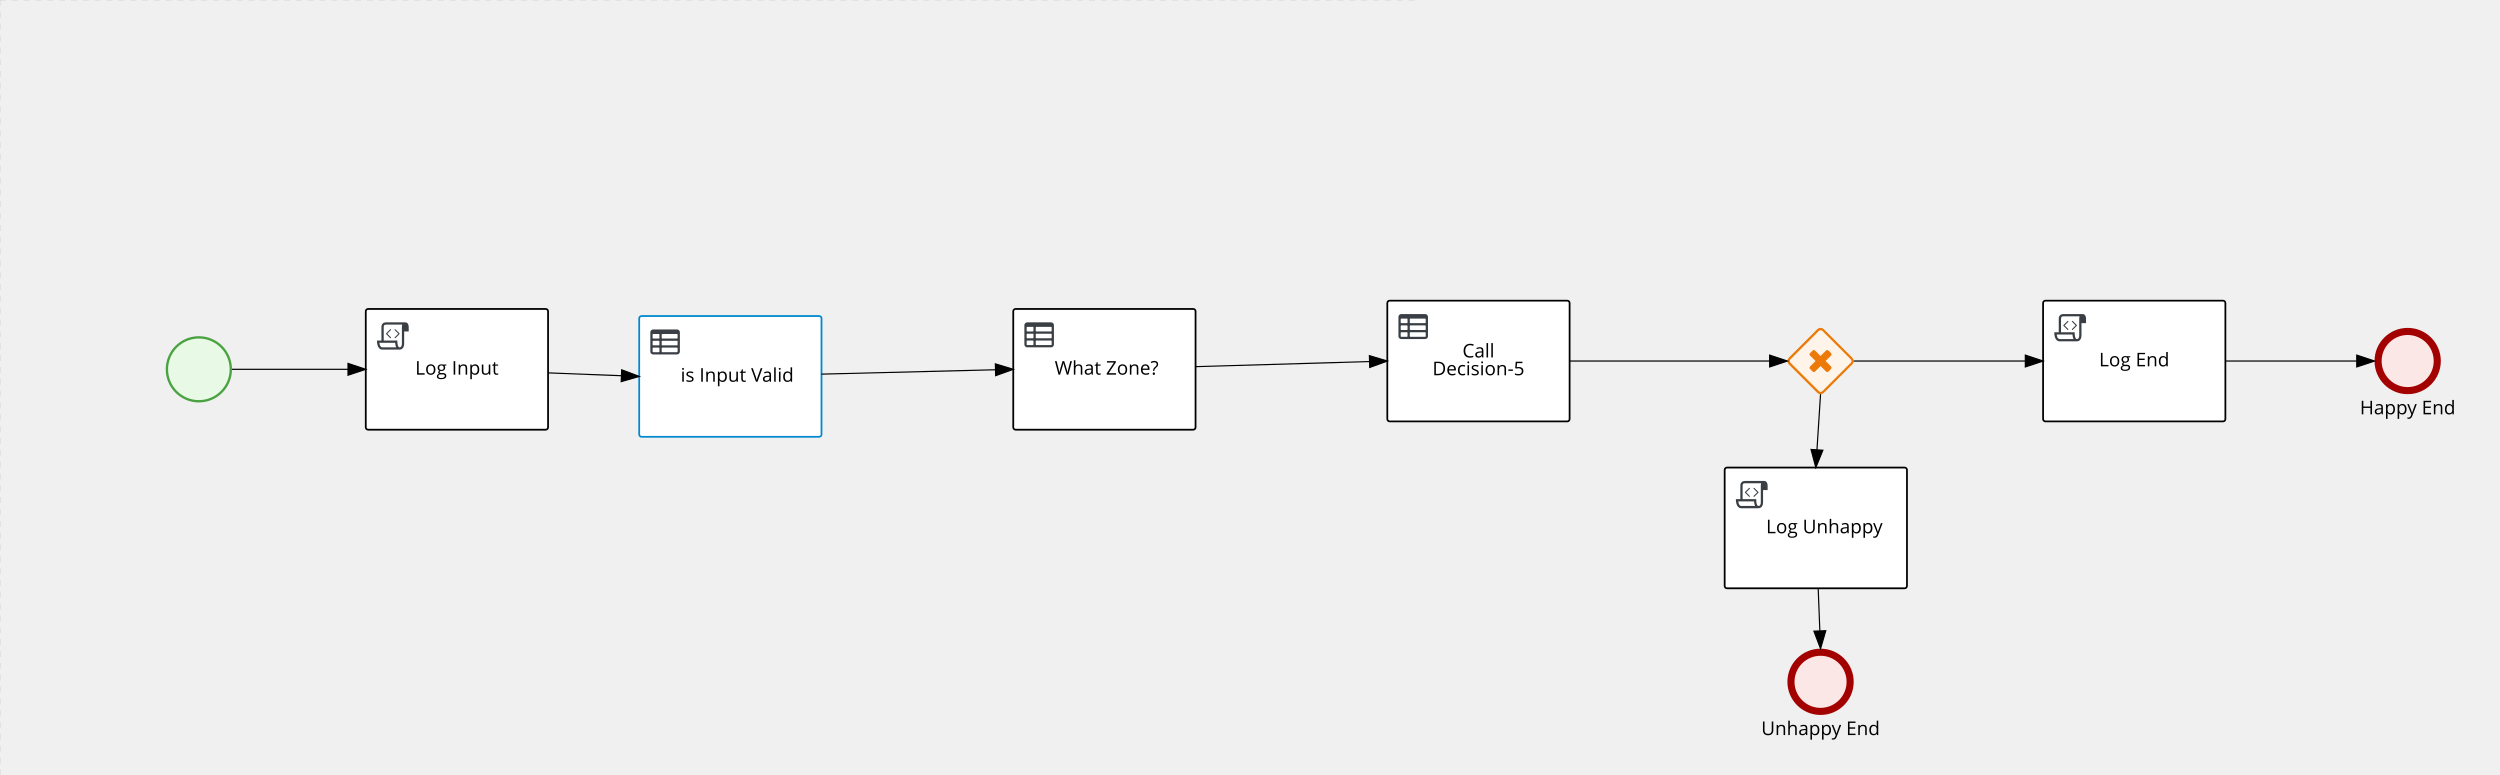
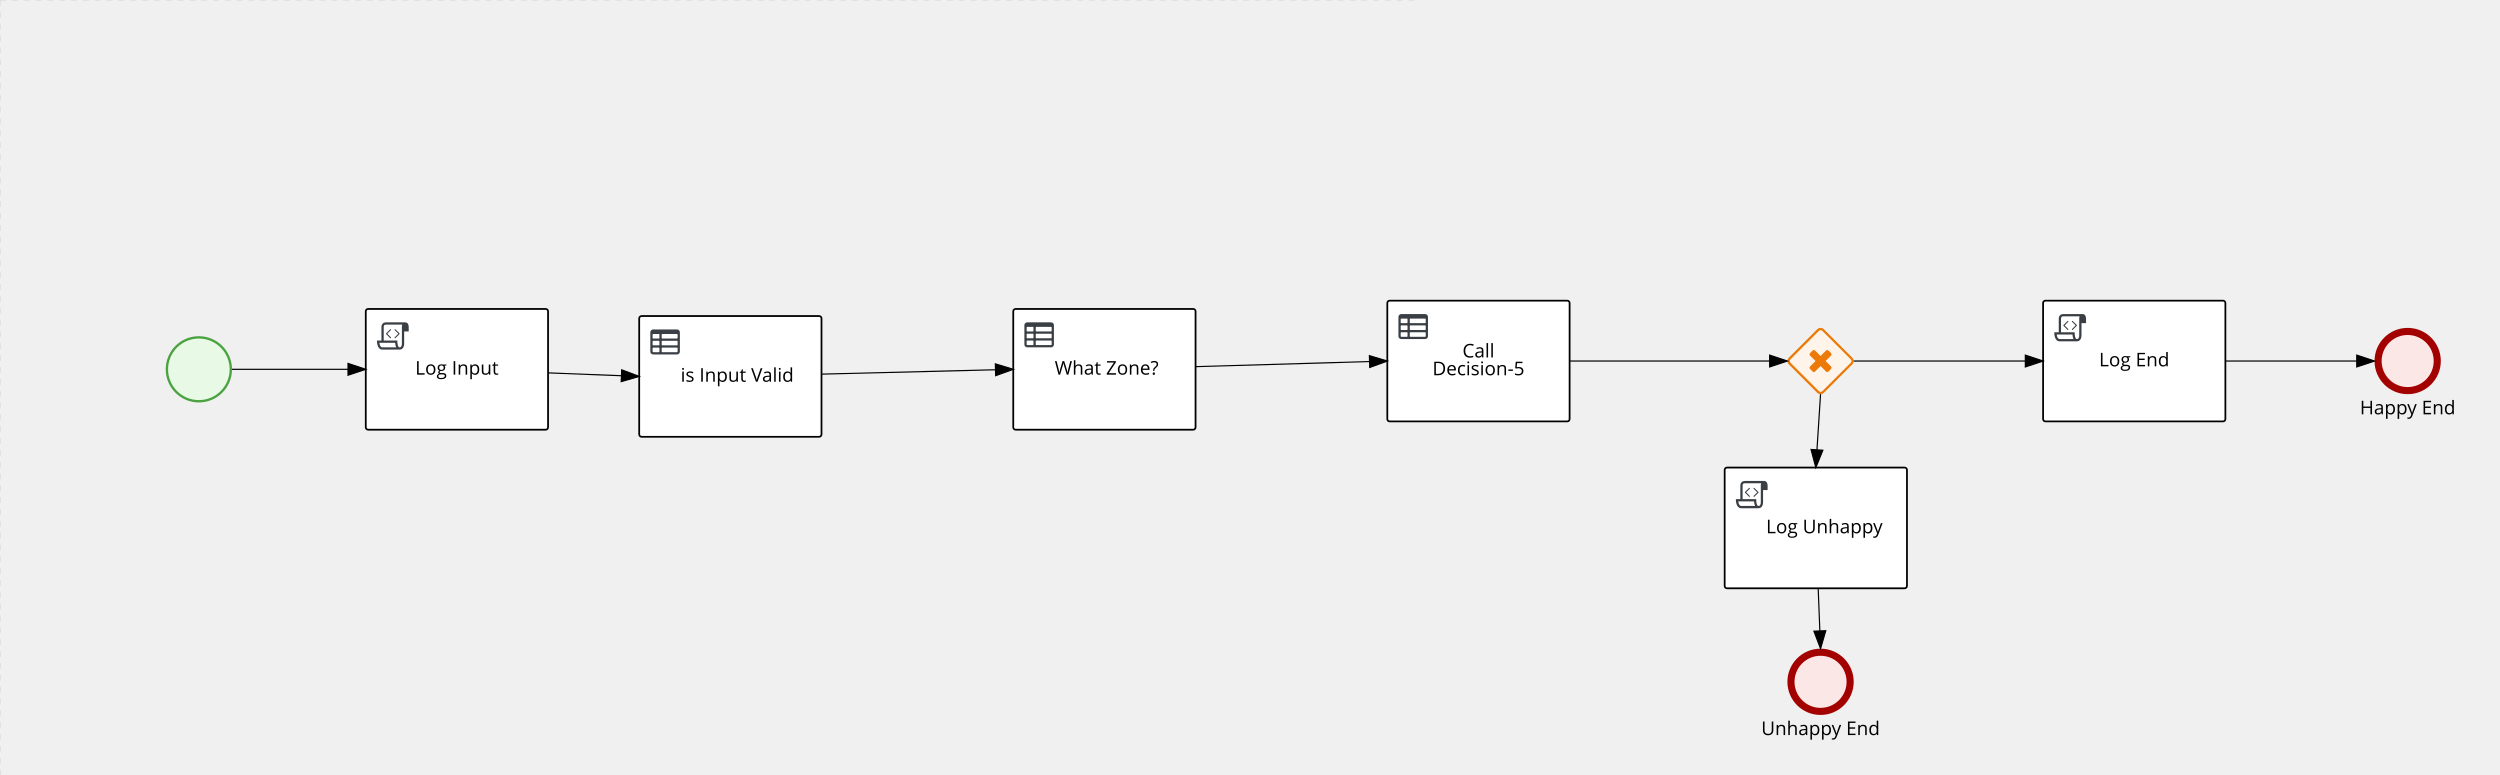
<svg xmlns="http://www.w3.org/2000/svg" version="1.1" width="2112" height="654" viewBox="0 0 2112 654">
  <defs />
  <g transform="matrix(1,0,0,1,0,0)">
    <g>
      <g>
        <g>
          <path fill="none" stroke="#d3d3d3" paint-order="fill stroke markers" d=" M 0 0 L 1200 0" stroke-miterlimit="10" stroke-opacity="0.8" stroke-dasharray="5" />
        </g>
        <g>
          <path fill="none" stroke="#d3d3d3" paint-order="fill stroke markers" d=" M 0 0 L 0 800" stroke-miterlimit="10" stroke-opacity="0.8" stroke-dasharray="5" />
        </g>
      </g>
      <g id="_359DDCD5-8A01-4CE7-81F3-BF9B3347F7F9" bpmn2nodeid="_359DDCD5-8A01-4CE7-81F3-BF9B3347F7F9" transform="matrix(1,0,0,1,2006,277)">
        <g>
          <path fill="none" stroke="none" />
        </g>
        <g transform="matrix(0.125,0,0,0.125,0,0)">
          <g transform="matrix(1,0,0,1,0,0)">
            <path fill="#fce7e7" stroke="none" id="_359DDCD5-8A01-4CE7-81F3-BF9B3347F7F9?shapeType=BACKGROUND" paint-order="stroke fill markers" d=" M 0 0 M 444 224 C 444 263.9 434.2 300.8 414.4 334.5 C 394.7 368.2 368 394.9 334.4 414.5 C 300.8 434.1 263.9 444 224 444 C 184.1 444 147.2 434.2 113.5 414.4 C 79.8 394.7 53.1 368 33.5 334.4 C 13.9 300.8 4 263.9 4 224 C 4 184.1 13.8 147.2 33.6 113.5 C 53.4 79.8 80.1 53.1 113.6 33.5 C 147.1 13.9 184.1 4 224 4 C 263.9 4 300.8 13.8 334.5 33.6 C 368.2 53.4 394.9 80.1 414.5 113.6 C 434.1 147.1 444 184.1 444 224 Z" />
          </g>
          <g>
            <g transform="matrix(1,0,0,1,0,0)">
              <g transform="matrix(1,0,0,1,0,0)">
                <path fill="#a30000" stroke="none" id="_359DDCD5-8A01-4CE7-81F3-BF9B3347F7F9?shapeType=BORDER&amp;renderType=FILL" paint-order="stroke fill markers" d=" M 0 0 M 224 0 C 100.3 0 0 100.3 0 224 C 0 347.7 100.3 448 224 448 C 347.7 448 448 347.7 448 224 C 448 100.3 347.7 0 224 0 Z M 0 0 M 224 400 C 126.8 400 48 321.2 48 224 C 48 126.8 126.8 48 224 48 C 321.2 48 400 126.8 400 224 C 400 321.2 321.2 400 224 400 Z" />
              </g>
            </g>
          </g>
        </g>
        <g transform="matrix(1,0,0,1,-12.36719,61)">
          <text fill="#000000" stroke="none" font-family="Open Sans" font-size="12pt" font-style="normal" font-weight="normal" text-decoration="normal" x="40.367" y="12" text-anchor="middle" dominant-baseline="alphabetic">Happy End</text>
        </g>
      </g>
      <g id="_3DBEF099-F481-4569-90B3-A8BD26DF5AAA" bpmn2nodeid="_3DBEF099-F481-4569-90B3-A8BD26DF5AAA" transform="matrix(1,0,0,1,1457,395)">
        <g>
          <path fill="none" stroke="none" />
        </g>
        <g transform="matrix(1,0,0,1,0,0)">
          <path fill="#ffffff" stroke="none" id="_3DBEF099-F481-4569-90B3-A8BD26DF5AAA?shapeType=BACKGROUND" paint-order="stroke fill markers" d=" M 2 0 L 152 0 L 152 0 A 2 2 0 0 1 154 2 L 154 100 L 154 100 A 2 2 0 0 1 152 102 L 2 102 L 2 102 A 2 2 0 0 1 0 100 L 0 2 L 0 2 A 2 2 0 0 1 2 0 Z" />
        </g>
        <g transform="matrix(1,0,0,1,0,0)">
          <path fill="none" stroke="#000000" id="_3DBEF099-F481-4569-90B3-A8BD26DF5AAA?shapeType=BORDER&amp;renderType=STROKE" paint-order="fill stroke markers" d=" M 2 0 L 152 0 L 152 0 A 2 2 0 0 1 154 2 L 154 100 L 154 100 A 2 2 0 0 1 152 102 L 2 102 L 2 102 A 2 2 0 0 1 0 100 L 0 2 L 0 2 A 2 2 0 0 1 2 0 Z" stroke-miterlimit="10" stroke-width="1.5" stroke-dasharray="" />
        </g>
        <g>
          <g transform="matrix(0.06,0,0,0.06,9.4,9.4)">
            <g transform="matrix(1,0,0,1,0,0)">
              <path fill="#393f44" stroke="none" id="_3DBEF099-F481-4569-90B3-A8BD26DF5AAAundefined" paint-order="stroke fill markers" d=" M 0 0 M 197.3 130.2 C 194.4 127.3 189.6 127.3 186.7 130.2 L 130.2 186.7 C 127.3 189.6 127.3 194.4 130.2 197.3 L 186.7 253.8 C 188.1 255.3 190.1 256 192 256 C 193.9 256 195.9 255.3 197.3 253.7 C 200.2 250.8 200.2 246 197.3 243.1 L 146.2 192 L 197.3 140.8 C 200.2 137.9 200.2 133.1 197.3 130.2 Z" />
            </g>
            <g transform="matrix(1,0,0,1,0,0)">
              <path fill="#393f44" stroke="none" id="_3DBEF099-F481-4569-90B3-A8BD26DF5AAAundefined" paint-order="stroke fill markers" d=" M 0 0 M 261.3 130.2 C 258.4 127.3 253.6 127.3 250.7 130.2 C 247.8 133.1 247.8 137.9 250.7 140.8 L 301.8 191.9 L 250.7 243 C 247.8 245.9 247.8 250.7 250.7 253.6 C 252.1 255.3 254.1 256 256 256 C 257.9 256 259.9 255.3 261.3 253.8 L 317.8 197.3 C 320.7 194.4 320.7 189.6 317.8 186.7 L 261.3 130.2 Z" />
            </g>
            <g transform="matrix(1,0,0,1,0,0)">
              <path fill="#393f44" stroke="none" id="_3DBEF099-F481-4569-90B3-A8BD26DF5AAAundefined" paint-order="stroke fill markers" d=" M 0 0 M 400 32 C 400 32 152.8 32 128 32 C 62 32 64 96 64 96 L 64 288 L 1 288 C 1 288 -4 416 78 416 L 320 416 C 368 416 384 368 384 336 C 384 314.2 384 224.4 384 160 L 448 160 L 448 96 C 448 96 449 32 400 32 Z M 0 0 M 78 383.9 C 68.5 383.9 61.6 381.1 55.5 374.9 C 43.4 362.4 37.5 339.6 34.9 320 L 256.9 320 C 257.1 322.7 257.3 325.4 257.6 328.2 C 260 351.6 264.7 370.1 271.9 383.9 L 78 383.9 L 78 383.9 Z M 0 0 M 352 336 C 352 345.9 349.6 360.3 342.9 371 C 337.2 380.1 330.4 384 320 384 C 285 384 288 288 288 288 L 96 288 L 96 96 L 96 95.9 L 96 95.1 C 96 90.6 97.6 78.3 104.7 71.2 C 106.5 69.4 111.9 64 128 64 L 356.5 64 C 354.4 72.8 352.8 81.8 352.2 89.9 C 352.2 90.5 352.1 91.1 352.1 91.7 C 352.1 92 352.1 92.3 352.1 92.6 C 352 94.8 352 96 352 96 L 352 160 L 352 336 Z" />
            </g>
          </g>
        </g>
        <g transform="matrix(1,0,0,1,35,43.5)">
          <text fill="#000000" stroke="none" font-family="Open Sans" font-size="12pt" font-style="normal" font-weight="normal" text-decoration="normal" x="49.215" y="12" text-anchor="middle" dominant-baseline="alphabetic">Log Unhappy</text>
        </g>
      </g>
      <g id="_4ADAFEA6-93C4-4257-9E59-18C8EA9050AC" bpmn2nodeid="_4ADAFEA6-93C4-4257-9E59-18C8EA9050AC" transform="matrix(1,0,0,1,1726,254)">
        <g>
          <path fill="none" stroke="none" />
        </g>
        <g transform="matrix(1,0,0,1,0,0)">
          <path fill="#ffffff" stroke="none" id="_4ADAFEA6-93C4-4257-9E59-18C8EA9050AC?shapeType=BACKGROUND" paint-order="stroke fill markers" d=" M 2 0 L 152 0 L 152 0 A 2 2 0 0 1 154 2 L 154 100 L 154 100 A 2 2 0 0 1 152 102 L 2 102 L 2 102 A 2 2 0 0 1 0 100 L 0 2 L 0 2 A 2 2 0 0 1 2 0 Z" />
        </g>
        <g transform="matrix(1,0,0,1,0,0)">
          <path fill="none" stroke="#000000" id="_4ADAFEA6-93C4-4257-9E59-18C8EA9050AC?shapeType=BORDER&amp;renderType=STROKE" paint-order="fill stroke markers" d=" M 2 0 L 152 0 L 152 0 A 2 2 0 0 1 154 2 L 154 100 L 154 100 A 2 2 0 0 1 152 102 L 2 102 L 2 102 A 2 2 0 0 1 0 100 L 0 2 L 0 2 A 2 2 0 0 1 2 0 Z" stroke-miterlimit="10" stroke-width="1.5" stroke-dasharray="" />
        </g>
        <g>
          <g transform="matrix(0.06,0,0,0.06,9.4,9.4)">
            <g transform="matrix(1,0,0,1,0,0)">
              <path fill="#393f44" stroke="none" id="_4ADAFEA6-93C4-4257-9E59-18C8EA9050ACundefined" paint-order="stroke fill markers" d=" M 0 0 M 197.3 130.2 C 194.4 127.3 189.6 127.3 186.7 130.2 L 130.2 186.7 C 127.3 189.6 127.3 194.4 130.2 197.3 L 186.7 253.8 C 188.1 255.3 190.1 256 192 256 C 193.9 256 195.9 255.3 197.3 253.7 C 200.2 250.8 200.2 246 197.3 243.1 L 146.2 192 L 197.3 140.8 C 200.2 137.9 200.2 133.1 197.3 130.2 Z" />
            </g>
            <g transform="matrix(1,0,0,1,0,0)">
              <path fill="#393f44" stroke="none" id="_4ADAFEA6-93C4-4257-9E59-18C8EA9050ACundefined" paint-order="stroke fill markers" d=" M 0 0 M 261.3 130.2 C 258.4 127.3 253.6 127.3 250.7 130.2 C 247.8 133.1 247.8 137.9 250.7 140.8 L 301.8 191.9 L 250.7 243 C 247.8 245.9 247.8 250.7 250.7 253.6 C 252.1 255.3 254.1 256 256 256 C 257.9 256 259.9 255.3 261.3 253.8 L 317.8 197.3 C 320.7 194.4 320.7 189.6 317.8 186.7 L 261.3 130.2 Z" />
            </g>
            <g transform="matrix(1,0,0,1,0,0)">
              <path fill="#393f44" stroke="none" id="_4ADAFEA6-93C4-4257-9E59-18C8EA9050ACundefined" paint-order="stroke fill markers" d=" M 0 0 M 400 32 C 400 32 152.8 32 128 32 C 62 32 64 96 64 96 L 64 288 L 1 288 C 1 288 -4 416 78 416 L 320 416 C 368 416 384 368 384 336 C 384 314.2 384 224.4 384 160 L 448 160 L 448 96 C 448 96 449 32 400 32 Z M 0 0 M 78 383.9 C 68.5 383.9 61.6 381.1 55.5 374.9 C 43.4 362.4 37.5 339.6 34.9 320 L 256.9 320 C 257.1 322.7 257.3 325.4 257.6 328.2 C 260 351.6 264.7 370.1 271.9 383.9 L 78 383.9 L 78 383.9 Z M 0 0 M 352 336 C 352 345.9 349.6 360.3 342.9 371 C 337.2 380.1 330.4 384 320 384 C 285 384 288 288 288 288 L 96 288 L 96 96 L 96 95.9 L 96 95.1 C 96 90.6 97.6 78.3 104.7 71.2 C 106.5 69.4 111.9 64 128 64 L 356.5 64 C 354.4 72.8 352.8 81.8 352.2 89.9 C 352.2 90.5 352.1 91.1 352.1 91.7 C 352.1 92 352.1 92.3 352.1 92.6 C 352 94.8 352 96 352 96 L 352 160 L 352 336 Z" />
            </g>
          </g>
        </g>
        <g transform="matrix(1,0,0,1,47.29297,43.5)">
          <text fill="#000000" stroke="none" font-family="Open Sans" font-size="12pt" font-style="normal" font-weight="normal" text-decoration="normal" x="29.707" y="12" text-anchor="middle" dominant-baseline="alphabetic">Log End</text>
        </g>
      </g>
      <g id="_AAB6294E-763E-43F0-9D3C-98099BE3231C" bpmn2nodeid="_AAB6294E-763E-43F0-9D3C-98099BE3231C" transform="matrix(1,0,0,1,1510,277)">
        <g>
          <path fill="none" stroke="none" />
        </g>
        <g transform="matrix(0.125,0,0,0.125,0,0)">
          <g transform="matrix(1,0,0,1,0,0)">
            <path fill="#fef4ea" stroke="none" id="_AAB6294E-763E-43F0-9D3C-98099BE3231C?shapeType=BACKGROUND" paint-order="stroke fill markers" d=" M 0 0 M 224.4 4.3 C 216.4 4.3 208.4 7.3 202.3 13.4 L 13.5 202.2 C 1.3 214.4 1.3 234.2 13.5 246.4 L 202.2 435.1 C 208.3 441.2 216.4 444.2 224.3 444.2 C 232.2 444.2 240.3 441.2 246.4 435.1 L 435.1 246.4 C 447.3 234.2 447.3 214.4 435.1 202.2 L 246.5 13.4 C 240.4 7.3 232.4 4.3 224.4 4.3 L 224.4 4.3 Z" />
          </g>
          <g>
            <g transform="matrix(1,0,0,1,0,0)">
              <g transform="matrix(1,0,0,1,0,0)">
                <path fill="#ec7a08" stroke="none" id="_AAB6294E-763E-43F0-9D3C-98099BE3231C?shapeType=BORDER&amp;renderType=FILL" paint-order="stroke fill markers" d=" M 0 0 M 20.8 212.7 L 213.3 20.2 C 219.6 13.9 229.7 13.9 235.9 20.2 L 428.4 212.7 C 434.7 219 434.7 229.1 428.4 235.3 L 235.9 427.8 C 229.6 434.1 219.5 434.1 213.3 427.8 L 20.8 235.3 C 14.5 229.1 14.5 218.9 20.8 212.7 L 20.8 212.7 Z M 0 0 M 0 224 C 0 232.1 3.1 240.3 9.3 246.5 L 201.5 438.7 C 213.9 451.1 234.1 451.1 246.5 438.7 L 438.7 246.5 C 444.9 240.3 448 232.1 448 224 C 448 215.9 444.9 207.7 438.7 201.5 L 246.5 9.3 C 234.1 -3.1 213.9 -3.1 201.5 9.3 L 9.3 201.5 C 3.1 207.7 0 215.9 0 224 L 0 224 Z" />
              </g>
            </g>
          </g>
          <g>
            <g transform="matrix(1,0,0,1,0,0)">
              <g transform="matrix(1,0,0,1,0,0)">
                <path fill="#ec7a08" stroke="none" id="_AAB6294E-763E-43F0-9D3C-98099BE3231Cundefined" paint-order="stroke fill markers" d=" M 0 0 M 298.2 269.2 C 298.2 272.6 297.1 275.3 294.7 277.7 L 277.7 294.7 C 275.3 297.1 272.6 298.2 269.2 298.2 C 265.8 298.2 263.1 297.1 260.7 294.7 L 224 258 L 187.2 294.8 C 184.8 297.2 182.1 298.3 178.7 298.3 C 175.3 298.3 172.6 297.2 170.2 294.8 L 153.2 277.8 C 150.8 275.4 149.7 272.7 149.7 269.3 C 149.7 265.9 150.8 263.2 153.2 260.8 L 190 224 L 153.2 187.2 C 150.8 184.8 149.7 182 149.7 178.7 C 149.7 175.3 150.8 172.5 153.2 170.2 L 170.2 153.2 C 172.6 150.8 175.3 149.7 178.7 149.7 C 182.1 149.7 184.8 150.8 187.2 153.2 L 224 190 L 260.8 153.2 C 263.2 150.8 265.9 149.7 269.3 149.7 C 272.7 149.7 275.4 150.8 277.8 153.2 L 294.8 170.2 C 297.2 172.5 298.3 175.3 298.3 178.7 C 298.3 182 297.2 184.8 294.8 187.2 L 258 224 L 294.8 260.8 C 297.1 263.1 298.2 265.9 298.2 269.2 Z" />
              </g>
            </g>
          </g>
        </g>
        <g transform="matrix(1,0,0,1,28,61)" />
      </g>
      <g id="_9D39FA25-AEDB-455C-826C-04F22D2572B6" bpmn2nodeid="_9D39FA25-AEDB-455C-826C-04F22D2572B6" transform="matrix(1,0,0,1,1510,548)">
        <g>
          <path fill="none" stroke="none" />
        </g>
        <g transform="matrix(0.125,0,0,0.125,0,0)">
          <g transform="matrix(1,0,0,1,0,0)">
            <path fill="#fce7e7" stroke="none" id="_9D39FA25-AEDB-455C-826C-04F22D2572B6?shapeType=BACKGROUND" paint-order="stroke fill markers" d=" M 0 0 M 444 224 C 444 263.9 434.2 300.8 414.4 334.5 C 394.7 368.2 368 394.9 334.4 414.5 C 300.8 434.1 263.9 444 224 444 C 184.1 444 147.2 434.2 113.5 414.4 C 79.8 394.7 53.1 368 33.5 334.4 C 13.9 300.8 4 263.9 4 224 C 4 184.1 13.8 147.2 33.6 113.5 C 53.4 79.8 80.1 53.1 113.6 33.5 C 147.1 13.9 184.1 4 224 4 C 263.9 4 300.8 13.8 334.5 33.6 C 368.2 53.4 394.9 80.1 414.5 113.6 C 434.1 147.1 444 184.1 444 224 Z" />
          </g>
          <g>
            <g transform="matrix(1,0,0,1,0,0)">
              <g transform="matrix(1,0,0,1,0,0)">
                <path fill="#a30000" stroke="none" id="_9D39FA25-AEDB-455C-826C-04F22D2572B6?shapeType=BORDER&amp;renderType=FILL" paint-order="stroke fill markers" d=" M 0 0 M 224 0 C 100.3 0 0 100.3 0 224 C 0 347.7 100.3 448 224 448 C 347.7 448 448 347.7 448 224 C 448 100.3 347.7 0 224 0 Z M 0 0 M 224 400 C 126.8 400 48 321.2 48 224 C 48 126.8 126.8 48 224 48 C 321.2 48 400 126.8 400 224 C 400 321.2 321.2 400 224 400 Z" />
              </g>
            </g>
          </g>
        </g>
        <g transform="matrix(1,0,0,1,-22.10938,61)">
          <text fill="#000000" stroke="none" font-family="Open Sans" font-size="12pt" font-style="normal" font-weight="normal" text-decoration="normal" x="50.109" y="12" text-anchor="middle" dominant-baseline="alphabetic">Unhappy End</text>
        </g>
      </g>
      <g id="_93700CAE-5647-4085-86AF-FE9845B9C1BD" bpmn2nodeid="_93700CAE-5647-4085-86AF-FE9845B9C1BD" transform="matrix(1,0,0,1,140,284)">
        <g>
          <path fill="none" stroke="none" />
        </g>
        <g transform="matrix(0.125,0,0,0.125,0,0)">
          <g transform="matrix(1,0,0,1,0,0)">
            <path fill="#e8fae6" stroke="none" id="_93700CAE-5647-4085-86AF-FE9845B9C1BD?shapeType=BACKGROUND" paint-order="stroke fill markers" d=" M 0 0 M 444 224 C 444 263.9 434.2 300.8 414.4 334.5 C 394.7 368.2 368 394.9 334.4 414.5 C 300.8 434.1 263.9 444 224 444 C 184.1 444 147.2 434.2 113.5 414.4 C 79.8 394.7 53.1 368 33.5 334.4 C 13.9 300.8 4 263.9 4 224 C 4 184.1 13.8 147.2 33.6 113.5 C 53.4 79.8 80.1 53.1 113.6 33.5 C 147.1 13.9 184.1 4 224 4 C 263.9 4 300.8 13.8 334.5 33.6 C 368.2 53.4 394.9 80.1 414.5 113.6 C 434.1 147.1 444 184.1 444 224 Z" />
          </g>
          <g>
            <g transform="matrix(1,0,0,1,0,0)">
              <g transform="matrix(1,0,0,1,0,0)">
                <path fill="#4aa241" stroke="none" id="_93700CAE-5647-4085-86AF-FE9845B9C1BD?shapeType=BORDER&amp;renderType=FILL" paint-order="stroke fill markers" d=" M 0 0 M 224 0 C 100.3 0 0 100.3 0 224 C 0 347.7 100.3 448 224 448 C 347.7 448 448 347.7 448 224 C 448 100.3 347.7 0 224 0 Z M 0 0 M 224 432 C 109.1 432 16 338.9 16 224 C 16 109.1 109.1 16 224 16 C 338.9 16 432 109.1 432 224 C 432 338.9 338.9 432 224 432 Z" />
              </g>
            </g>
          </g>
        </g>
        <g transform="matrix(1,0,0,1,28,61)" />
      </g>
      <g id="_6F2C35E0-2911-46CC-A4B1-C23848C526F5" bpmn2nodeid="_6F2C35E0-2911-46CC-A4B1-C23848C526F5">
        <g>
          <path fill="none" stroke="#000000" paint-order="fill stroke markers" d=" M 1538 333 L 1534.966 380.031" stroke-miterlimit="10" stroke-dasharray="" />
        </g>
        <g transform="matrix(1,0,0,1,1538,333)" />
        <g transform="matrix(-0.9979253,-0.06438228,0.06438228,-0.9979253,1538.99,395.3219)">
          <path fill="#000000" stroke="#000000" paint-order="fill stroke markers" d=" M 10 15 L 0 15 L 5 0 Z" stroke-miterlimit="10" stroke-dasharray="" />
        </g>
        <g transform="matrix(1,0,0,1,1543.979,363.3562)" />
      </g>
      <g id="_EB36024B-48F6-4F4A-96E2-F1BD31C583F2" bpmn2nodeid="_EB36024B-48F6-4F4A-96E2-F1BD31C583F2">
        <g>
          <path fill="none" stroke="#000000" paint-order="fill stroke markers" d=" M 1536 497 L 1537.412 533.012" stroke-miterlimit="10" stroke-dasharray="" />
        </g>
        <g transform="matrix(1,0,0,1,1536,497)" />
        <g transform="matrix(-0.999232,0.03918557,-0.03918557,-0.999232,1542.996,547.8041)">
          <path fill="#000000" stroke="#000000" paint-order="fill stroke markers" d=" M 10 15 L 0 15 L 5 0 Z" stroke-miterlimit="10" stroke-dasharray="" />
        </g>
        <g transform="matrix(1,0,0,1,1545.992,522.1081)" />
      </g>
      <g id="_D659193C-9DAA-4818-B31A-8B816136AA57" bpmn2nodeid="_D659193C-9DAA-4818-B31A-8B816136AA57">
        <g>
          <path fill="none" stroke="#000000" paint-order="fill stroke markers" d=" M 1566 305 L 1711 305" stroke-miterlimit="10" stroke-dasharray="" />
        </g>
        <g transform="matrix(1,0,0,1,1566,305)" />
        <g transform="matrix(6.123233995736766e-17,1,-1,6.123233995736766e-17,1726,300)">
          <path fill="#000000" stroke="#000000" paint-order="fill stroke markers" d=" M 10 15 L 0 15 L 5 0 Z" stroke-miterlimit="10" stroke-dasharray="" />
        </g>
        <g transform="matrix(1,0,0,1,1566,295)" />
      </g>
      <g id="_1B5E6690-10DE-483D-A5B8-4F411532C177" bpmn2nodeid="_1B5E6690-10DE-483D-A5B8-4F411532C177">
        <g>
          <path fill="none" stroke="#000000" paint-order="fill stroke markers" d=" M 1880 305 L 1991 305" stroke-miterlimit="10" stroke-dasharray="" />
        </g>
        <g transform="matrix(1,0,0,1,1880,305)" />
        <g transform="matrix(6.123233995736766e-17,1,-1,6.123233995736766e-17,2006,300)">
          <path fill="#000000" stroke="#000000" paint-order="fill stroke markers" d=" M 10 15 L 0 15 L 5 0 Z" stroke-miterlimit="10" stroke-dasharray="" />
        </g>
        <g transform="matrix(1,0,0,1,1880,295)" />
      </g>
      <g transform="matrix(1,0,0,1,2006,277)" />
      <g transform="matrix(1,0,0,1,1457,395)" />
      <g transform="matrix(1,0,0,1,1726,254)" />
      <g transform="matrix(1,0,0,1,1510,277)" />
      <g transform="matrix(1,0,0,1,1510,548)" />
      <g transform="matrix(1,0,0,1,140,284)" />
      <g id="_5762F322-C2F3-497D-90AC-39C4BEF3CD28" bpmn2nodeid="_5762F322-C2F3-497D-90AC-39C4BEF3CD28" transform="matrix(1,0,0,1,1172,254)">
        <g>
          <path fill="none" stroke="none" />
        </g>
        <g transform="matrix(1,0,0,1,0,0)">
          <path fill="#ffffff" stroke="none" id="_5762F322-C2F3-497D-90AC-39C4BEF3CD28?shapeType=BACKGROUND" paint-order="stroke fill markers" d=" M 2 0 L 152 0 L 152 0 A 2 2 0 0 1 154 2 L 154 100 L 154 100 A 2 2 0 0 1 152 102 L 2 102 L 2 102 A 2 2 0 0 1 0 100 L 0 2 L 0 2 A 2 2 0 0 1 2 0 Z" />
        </g>
        <g transform="matrix(1,0,0,1,0,0)">
          <path fill="none" stroke="rgb(0,0,0)" id="_5762F322-C2F3-497D-90AC-39C4BEF3CD28?shapeType=BORDER&amp;renderType=STROKE" paint-order="fill stroke markers" d=" M 2 0 L 152 0 L 152 0 A 2 2 0 0 1 154 2 L 154 100 L 154 100 A 2 2 0 0 1 152 102 L 2 102 L 2 102 A 2 2 0 0 1 0 100 L 0 2 L 0 2 A 2 2 0 0 1 2 0 Z" stroke-miterlimit="10" stroke-width="1.5" stroke-dasharray="" />
        </g>
        <g>
          <g transform="matrix(0.06,0,0,0.06,9.4,9.4)">
            <g transform="matrix(1,0,0,1,0,0)">
              <path fill="#393f44" stroke="none" id="_5762F322-C2F3-497D-90AC-39C4BEF3CD28undefined" paint-order="stroke fill markers" d=" M 0 0 M 128 344 L 128 296 C 128 293.7 127.2 291.8 125.8 290.2 C 124.4 288.6 122.4 288 120 288 L 40 288 C 37.7 288 35.8 288.8 34.2 290.2 C 32.6 291.6 32 293.7 32 296 L 32 344 C 32 346.3 32.8 348.2 34.2 349.8 C 35.6 351.4 37.6 352 40 352 L 120 352 C 122.3 352 124.2 351.2 125.8 349.8 C 127.4 348.4 128 346.3 128 344 Z M 0 0 M 128 248 L 128 200 C 128 197.7 127.2 195.8 125.8 194.2 C 124.4 192.6 122.4 192 120 192 L 40 192 C 37.7 192 35.8 192.8 34.2 194.2 C 32.6 195.6 32 197.7 32 200 L 32 248 C 32 250.3 32.8 252.2 34.2 253.8 C 35.6 255.4 37.6 256 40 256 L 120 256 C 122.3 256 124.2 255.2 125.8 253.8 C 127.4 252.4 128 250.3 128 248 Z M 0 0 M 376 352 C 378.3 352 380.2 351.2 381.8 349.8 C 383.4 348.4 384 346.4 384 344 L 384 296 C 384 293.7 383.2 291.8 381.8 290.2 C 380.4 288.6 378.4 288 376 288 L 168 288 C 165.7 288 163.8 288.8 162.2 290.2 C 160.6 291.6 160 293.6 160 296 L 160 344 C 160 346.3 160.8 348.2 162.2 349.8 C 163.6 351.4 165.6 352 168 352 L 376 352 Z M 0 0 M 128 152 L 128 104 C 128 101.7 127.2 99.8 125.8 98.2 C 124.4 96.6 122.3 96 120 96 L 40 96 C 37.7 96 35.8 96.8 34.2 98.2 C 32.6 99.6 32 101.7 32 104 L 32 152 C 32 154.3 32.8 156.2 34.2 157.8 C 35.6 159.4 37.6 160 40 160 L 120 160 C 122.3 160 124.2 159.2 125.8 157.8 C 127.4 156.4 128 154.3 128 152 Z M 0 0 M 376 256 C 378.3 256 380.2 255.2 381.8 253.8 C 383.4 252.4 384 250.4 384 248 L 384 200 C 384 197.7 383.2 195.8 381.8 194.2 C 380.4 192.6 378.4 192 376 192 L 168 192 C 165.7 192 163.8 192.8 162.2 194.2 C 160.6 195.6 160 197.6 160 200 L 160 248 C 160 250.3 160.8 252.2 162.2 253.8 C 163.6 255.4 165.6 256 168 256 L 376 256 Z M 0 0 M 376 160 C 378.3 160 380.2 159.2 381.8 157.8 C 383.4 156.4 384 154.4 384 152 L 384 104 C 384 101.7 383.2 99.8 381.8 98.2 C 380.4 96.6 378.3 96 376 96 L 168 96 C 165.7 96 163.8 96.8 162.2 98.2 C 160.6 99.6 160 101.6 160 104 L 160 152 C 160 154.3 160.8 156.2 162.2 157.8 C 163.6 159.4 165.6 160 168 160 L 376 160 Z M 0 0 M 416 72 L 416 344 C 416 355 412.1 364.4 404.2 372.2 C 396.3 380 387 384 376 384 L 40 384 C 29 384 19.6 380.1 11.8 372.2 C 4 364.3 0 355 0 344 L 0 72 C 0 61 3.9 51.6 11.8 43.8 C 19.7 36 29 32 40 32 L 376 32 C 387 32 396.4 35.9 404.2 43.8 C 412 51.7 416 61 416 72 Z" />
            </g>
          </g>
        </g>
        <g transform="matrix(1,0,0,1,38.11719,36)">
          <text fill="#000000" stroke="none" font-family="Open Sans" font-size="12pt" font-style="normal" font-weight="normal" text-decoration="normal" x="38.883" y="12" text-anchor="middle" dominant-baseline="alphabetic">     Call       </text>
          <text fill="#000000" stroke="none" font-family="Open Sans" font-size="12pt" font-style="normal" font-weight="normal" text-decoration="normal" x="38.883" y="27" text-anchor="middle" dominant-baseline="alphabetic">Decision-5</text>
        </g>
      </g>
      <g id="_B9CAD14A-985D-4DC2-87A7-2E26BC1F0406" bpmn2nodeid="_B9CAD14A-985D-4DC2-87A7-2E26BC1F0406">
        <g>
          <path fill="none" stroke="#000000" paint-order="fill stroke markers" d=" M 1326 305 L 1495 305" stroke-miterlimit="10" stroke-dasharray="" />
        </g>
        <g transform="matrix(1,0,0,1,1326,305)" />
        <g transform="matrix(6.123233995736766e-17,1,-1,6.123233995736766e-17,1510,300)">
          <path fill="#000000" stroke="#000000" paint-order="fill stroke markers" d=" M 10 15 L 0 15 L 5 0 Z" stroke-miterlimit="10" stroke-dasharray="" />
        </g>
        <g transform="matrix(1,0,0,1,1326,295)" />
      </g>
      <g transform="matrix(1,0,0,1,1172,254)" />
      <g id="_9B677449-1033-462B-9C33-28BC755F0E68" bpmn2nodeid="_9B677449-1033-462B-9C33-28BC755F0E68" transform="matrix(1,0,0,1,309,261)">
        <g>
          <path fill="none" stroke="none" />
        </g>
        <g transform="matrix(1,0,0,1,0,0)">
          <path fill="#ffffff" stroke="none" id="_9B677449-1033-462B-9C33-28BC755F0E68?shapeType=BACKGROUND" paint-order="stroke fill markers" d=" M 2 0 L 152 0 L 152 0 A 2 2 0 0 1 154 2 L 154 100 L 154 100 A 2 2 0 0 1 152 102 L 2 102 L 2 102 A 2 2 0 0 1 0 100 L 0 2 L 0 2 A 2 2 0 0 1 2 0 Z" />
        </g>
        <g transform="matrix(1,0,0,1,0,0)">
          <path fill="none" stroke="rgb(0,0,0)" id="_9B677449-1033-462B-9C33-28BC755F0E68?shapeType=BORDER&amp;renderType=STROKE" paint-order="fill stroke markers" d=" M 2 0 L 152 0 L 152 0 A 2 2 0 0 1 154 2 L 154 100 L 154 100 A 2 2 0 0 1 152 102 L 2 102 L 2 102 A 2 2 0 0 1 0 100 L 0 2 L 0 2 A 2 2 0 0 1 2 0 Z" stroke-miterlimit="10" stroke-width="1.5" stroke-dasharray="" />
        </g>
        <g>
          <g transform="matrix(0.06,0,0,0.06,9.4,9.4)">
            <g transform="matrix(1,0,0,1,0,0)">
              <path fill="#393f44" stroke="none" id="_9B677449-1033-462B-9C33-28BC755F0E68undefined" paint-order="stroke fill markers" d=" M 0 0 M 197.3 130.2 C 194.4 127.3 189.6 127.3 186.7 130.2 L 130.2 186.7 C 127.3 189.6 127.3 194.4 130.2 197.3 L 186.7 253.8 C 188.1 255.3 190.1 256 192 256 C 193.9 256 195.9 255.3 197.3 253.7 C 200.2 250.8 200.2 246 197.3 243.1 L 146.2 192 L 197.3 140.8 C 200.2 137.9 200.2 133.1 197.3 130.2 Z" />
            </g>
            <g transform="matrix(1,0,0,1,0,0)">
              <path fill="#393f44" stroke="none" id="_9B677449-1033-462B-9C33-28BC755F0E68undefined" paint-order="stroke fill markers" d=" M 0 0 M 261.3 130.2 C 258.4 127.3 253.6 127.3 250.7 130.2 C 247.8 133.1 247.8 137.9 250.7 140.8 L 301.8 191.9 L 250.7 243 C 247.8 245.9 247.8 250.7 250.7 253.6 C 252.1 255.3 254.1 256 256 256 C 257.9 256 259.9 255.3 261.3 253.8 L 317.8 197.3 C 320.7 194.4 320.7 189.6 317.8 186.7 L 261.3 130.2 Z" />
            </g>
            <g transform="matrix(1,0,0,1,0,0)">
              <path fill="#393f44" stroke="none" id="_9B677449-1033-462B-9C33-28BC755F0E68undefined" paint-order="stroke fill markers" d=" M 0 0 M 400 32 C 400 32 152.8 32 128 32 C 62 32 64 96 64 96 L 64 288 L 1 288 C 1 288 -4 416 78 416 L 320 416 C 368 416 384 368 384 336 C 384 314.2 384 224.4 384 160 L 448 160 L 448 96 C 448 96 449 32 400 32 Z M 0 0 M 78 383.9 C 68.5 383.9 61.6 381.1 55.5 374.9 C 43.4 362.4 37.5 339.6 34.9 320 L 256.9 320 C 257.1 322.7 257.3 325.4 257.6 328.2 C 260 351.6 264.7 370.1 271.9 383.9 L 78 383.9 L 78 383.9 Z M 0 0 M 352 336 C 352 345.9 349.6 360.3 342.9 371 C 337.2 380.1 330.4 384 320 384 C 285 384 288 288 288 288 L 96 288 L 96 96 L 96 95.9 L 96 95.1 C 96 90.6 97.6 78.3 104.7 71.2 C 106.5 69.4 111.9 64 128 64 L 356.5 64 C 354.4 72.8 352.8 81.8 352.2 89.9 C 352.2 90.5 352.1 91.1 352.1 91.7 C 352.1 92 352.1 92.3 352.1 92.6 C 352 94.8 352 96 352 96 L 352 160 L 352 336 Z" />
            </g>
          </g>
        </g>
        <g transform="matrix(1,0,0,1,41.77734,43.5)">
          <text fill="#000000" stroke="none" font-family="Open Sans" font-size="12pt" font-style="normal" font-weight="normal" text-decoration="normal" x="35.223" y="12" text-anchor="middle" dominant-baseline="alphabetic">Log Input</text>
        </g>
      </g>
      <g id="_72AE1BC3-3924-4A8C-ACB0-83D288D16809" bpmn2nodeid="_72AE1BC3-3924-4A8C-ACB0-83D288D16809">
        <g>
          <path fill="none" stroke="#000000" paint-order="fill stroke markers" d=" M 196 312 L 294 312" stroke-miterlimit="10" stroke-dasharray="" />
        </g>
        <g transform="matrix(1,0,0,1,196,312)" />
        <g transform="matrix(6.123233995736766e-17,1,-1,6.123233995736766e-17,309,307)">
          <path fill="#000000" stroke="#000000" paint-order="fill stroke markers" d=" M 10 15 L 0 15 L 5 0 Z" stroke-miterlimit="10" stroke-dasharray="" />
        </g>
        <g transform="matrix(1,0,0,1,196,302)" />
      </g>
      <g transform="matrix(1,0,0,1,309,261)" />
      <g id="_38EB8FCE-8866-4837-8B69-DE7E57CED113" bpmn2nodeid="_38EB8FCE-8866-4837-8B69-DE7E57CED113" transform="matrix(1,0,0,1,856,261)">
        <g>
          <path fill="none" stroke="none" />
        </g>
        <g transform="matrix(1,0,0,1,0,0)">
          <path fill="#ffffff" stroke="none" id="_38EB8FCE-8866-4837-8B69-DE7E57CED113?shapeType=BACKGROUND" paint-order="stroke fill markers" d=" M 2 0 L 152 0 L 152 0 A 2 2 0 0 1 154 2 L 154 100 L 154 100 A 2 2 0 0 1 152 102 L 2 102 L 2 102 A 2 2 0 0 1 0 100 L 0 2 L 0 2 A 2 2 0 0 1 2 0 Z" />
        </g>
        <g transform="matrix(1,0,0,1,0,0)">
          <path fill="none" stroke="rgb(0,0,0)" id="_38EB8FCE-8866-4837-8B69-DE7E57CED113?shapeType=BORDER&amp;renderType=STROKE" paint-order="fill stroke markers" d=" M 2 0 L 152 0 L 152 0 A 2 2 0 0 1 154 2 L 154 100 L 154 100 A 2 2 0 0 1 152 102 L 2 102 L 2 102 A 2 2 0 0 1 0 100 L 0 2 L 0 2 A 2 2 0 0 1 2 0 Z" stroke-miterlimit="10" stroke-width="1.5" stroke-dasharray="" />
        </g>
        <g>
          <g transform="matrix(0.06,0,0,0.06,9.4,9.4)">
            <g transform="matrix(1,0,0,1,0,0)">
              <path fill="#393f44" stroke="none" id="_38EB8FCE-8866-4837-8B69-DE7E57CED113undefined" paint-order="stroke fill markers" d=" M 0 0 M 128 344 L 128 296 C 128 293.7 127.2 291.8 125.8 290.2 C 124.4 288.6 122.4 288 120 288 L 40 288 C 37.7 288 35.8 288.8 34.2 290.2 C 32.6 291.6 32 293.7 32 296 L 32 344 C 32 346.3 32.8 348.2 34.2 349.8 C 35.6 351.4 37.6 352 40 352 L 120 352 C 122.3 352 124.2 351.2 125.8 349.8 C 127.4 348.4 128 346.3 128 344 Z M 0 0 M 128 248 L 128 200 C 128 197.7 127.2 195.8 125.8 194.2 C 124.4 192.6 122.4 192 120 192 L 40 192 C 37.7 192 35.8 192.8 34.2 194.2 C 32.6 195.6 32 197.7 32 200 L 32 248 C 32 250.3 32.8 252.2 34.2 253.8 C 35.6 255.4 37.6 256 40 256 L 120 256 C 122.3 256 124.2 255.2 125.8 253.8 C 127.4 252.4 128 250.3 128 248 Z M 0 0 M 376 352 C 378.3 352 380.2 351.2 381.8 349.8 C 383.4 348.4 384 346.4 384 344 L 384 296 C 384 293.7 383.2 291.8 381.8 290.2 C 380.4 288.6 378.4 288 376 288 L 168 288 C 165.7 288 163.8 288.8 162.2 290.2 C 160.6 291.6 160 293.6 160 296 L 160 344 C 160 346.3 160.8 348.2 162.2 349.8 C 163.6 351.4 165.6 352 168 352 L 376 352 Z M 0 0 M 128 152 L 128 104 C 128 101.7 127.2 99.8 125.8 98.2 C 124.4 96.6 122.3 96 120 96 L 40 96 C 37.7 96 35.8 96.8 34.2 98.2 C 32.6 99.6 32 101.7 32 104 L 32 152 C 32 154.3 32.8 156.2 34.2 157.8 C 35.6 159.4 37.6 160 40 160 L 120 160 C 122.3 160 124.2 159.2 125.8 157.8 C 127.4 156.4 128 154.3 128 152 Z M 0 0 M 376 256 C 378.3 256 380.2 255.2 381.8 253.8 C 383.4 252.4 384 250.4 384 248 L 384 200 C 384 197.7 383.2 195.8 381.8 194.2 C 380.4 192.6 378.4 192 376 192 L 168 192 C 165.7 192 163.8 192.8 162.2 194.2 C 160.6 195.6 160 197.6 160 200 L 160 248 C 160 250.3 160.8 252.2 162.2 253.8 C 163.6 255.4 165.6 256 168 256 L 376 256 Z M 0 0 M 376 160 C 378.3 160 380.2 159.2 381.8 157.8 C 383.4 156.4 384 154.4 384 152 L 384 104 C 384 101.7 383.2 99.8 381.8 98.2 C 380.4 96.6 378.3 96 376 96 L 168 96 C 165.7 96 163.8 96.8 162.2 98.2 C 160.6 99.6 160 101.6 160 104 L 160 152 C 160 154.3 160.8 156.2 162.2 157.8 C 163.6 159.4 165.6 160 168 160 L 376 160 Z M 0 0 M 416 72 L 416 344 C 416 355 412.1 364.4 404.2 372.2 C 396.3 380 387 384 376 384 L 40 384 C 29 384 19.6 380.1 11.8 372.2 C 4 364.3 0 355 0 344 L 0 72 C 0 61 3.9 51.6 11.8 43.8 C 19.7 36 29 32 40 32 L 376 32 C 387 32 396.4 35.9 404.2 43.8 C 412 51.7 416 61 416 72 Z" />
            </g>
          </g>
        </g>
        <g transform="matrix(1,0,0,1,35,43.5)">
          <text fill="#000000" stroke="none" font-family="Open Sans" font-size="12pt" font-style="normal" font-weight="normal" text-decoration="normal" x="43.898" y="12" text-anchor="middle" dominant-baseline="alphabetic">What Zone?</text>
        </g>
      </g>
      <g id="_BA93D573-15B1-4E8E-8A32-1386FC6B5038" bpmn2nodeid="_BA93D573-15B1-4E8E-8A32-1386FC6B5038">
        <g>
          <path fill="none" stroke="#000000" paint-order="fill stroke markers" d=" M 1010 309.745 L 1157.006 305.439" stroke-miterlimit="10" stroke-dasharray="" />
        </g>
        <g transform="matrix(1,0,0,1,1010,309.7448)" />
        <g transform="matrix(0.02927615,0.9995714,-0.9995714,0.02927615,1171.854,300.0021)">
          <path fill="#000000" stroke="#000000" paint-order="fill stroke markers" d=" M 10 15 L 0 15 L 5 0 Z" stroke-miterlimit="10" stroke-dasharray="" />
        </g>
        <g transform="matrix(1,0,0,1,1010.293,297.3767)" />
      </g>
      <g transform="matrix(1,0,0,1,856,261)" />
      <g id="_79E9A6E8-A475-4C5A-BD0D-ADB7FB88FA73" bpmn2nodeid="_79E9A6E8-A475-4C5A-BD0D-ADB7FB88FA73" transform="matrix(1,0,0,1,540,267)">
        <g>
          <path fill="none" stroke="none" />
        </g>
        <g transform="matrix(1,0,0,1,0,0)">
          <path fill="#ffffff" stroke="none" id="_79E9A6E8-A475-4C5A-BD0D-ADB7FB88FA73?shapeType=BACKGROUND" paint-order="stroke fill markers" d=" M 2 0 L 152 0 L 152 0 A 2 2 0 0 1 154 2 L 154 100 L 154 100 A 2 2 0 0 1 152 102 L 2 102 L 2 102 A 2 2 0 0 1 0 100 L 0 2 L 0 2 A 2 2 0 0 1 2 0 Z" />
        </g>
        <g transform="matrix(1,0,0,1,0,0)">
-           <path fill="none" stroke="rgb(0,136,206)" id="_79E9A6E8-A475-4C5A-BD0D-ADB7FB88FA73?shapeType=BORDER&amp;renderType=STROKE" paint-order="fill stroke markers" d=" M 2 0 L 152 0 L 152 0 A 2 2 0 0 1 154 2 L 154 100 L 154 100 A 2 2 0 0 1 152 102 L 2 102 L 2 102 A 2 2 0 0 1 0 100 L 0 2 L 0 2 A 2 2 0 0 1 2 0 Z" stroke-miterlimit="10" stroke-width="1.5" stroke-dasharray="" />
+           <path fill="none" stroke="#000000" id="_79E9A6E8-A475-4C5A-BD0D-ADB7FB88FA73?shapeType=BORDER&amp;renderType=STROKE" paint-order="fill stroke markers" d=" M 2 0 L 152 0 L 152 0 A 2 2 0 0 1 154 2 L 154 100 L 154 100 A 2 2 0 0 1 152 102 L 2 102 L 2 102 A 2 2 0 0 1 0 100 L 0 2 L 0 2 A 2 2 0 0 1 2 0 Z" stroke-miterlimit="10" stroke-width="1.5" stroke-dasharray="" />
        </g>
        <g>
          <g transform="matrix(0.06,0,0,0.06,9.4,9.4)">
            <g transform="matrix(1,0,0,1,0,0)">
              <path fill="#393f44" stroke="none" id="_79E9A6E8-A475-4C5A-BD0D-ADB7FB88FA73undefined" paint-order="stroke fill markers" d=" M 0 0 M 128 344 L 128 296 C 128 293.7 127.2 291.8 125.8 290.2 C 124.4 288.6 122.4 288 120 288 L 40 288 C 37.7 288 35.8 288.8 34.2 290.2 C 32.6 291.6 32 293.7 32 296 L 32 344 C 32 346.3 32.8 348.2 34.2 349.8 C 35.6 351.4 37.6 352 40 352 L 120 352 C 122.3 352 124.2 351.2 125.8 349.8 C 127.4 348.4 128 346.3 128 344 Z M 0 0 M 128 248 L 128 200 C 128 197.7 127.2 195.8 125.8 194.2 C 124.4 192.6 122.4 192 120 192 L 40 192 C 37.7 192 35.8 192.8 34.2 194.2 C 32.6 195.6 32 197.7 32 200 L 32 248 C 32 250.3 32.8 252.2 34.2 253.8 C 35.6 255.4 37.6 256 40 256 L 120 256 C 122.3 256 124.2 255.2 125.8 253.8 C 127.4 252.4 128 250.3 128 248 Z M 0 0 M 376 352 C 378.3 352 380.2 351.2 381.8 349.8 C 383.4 348.4 384 346.4 384 344 L 384 296 C 384 293.7 383.2 291.8 381.8 290.2 C 380.4 288.6 378.4 288 376 288 L 168 288 C 165.7 288 163.8 288.8 162.2 290.2 C 160.6 291.6 160 293.6 160 296 L 160 344 C 160 346.3 160.8 348.2 162.2 349.8 C 163.6 351.4 165.6 352 168 352 L 376 352 Z M 0 0 M 128 152 L 128 104 C 128 101.7 127.2 99.8 125.8 98.2 C 124.4 96.6 122.3 96 120 96 L 40 96 C 37.7 96 35.8 96.8 34.2 98.2 C 32.6 99.6 32 101.7 32 104 L 32 152 C 32 154.3 32.8 156.2 34.2 157.8 C 35.6 159.4 37.6 160 40 160 L 120 160 C 122.3 160 124.2 159.2 125.8 157.8 C 127.4 156.4 128 154.3 128 152 Z M 0 0 M 376 256 C 378.3 256 380.2 255.2 381.8 253.8 C 383.4 252.4 384 250.4 384 248 L 384 200 C 384 197.7 383.2 195.8 381.8 194.2 C 380.4 192.6 378.4 192 376 192 L 168 192 C 165.7 192 163.8 192.8 162.2 194.2 C 160.6 195.6 160 197.6 160 200 L 160 248 C 160 250.3 160.8 252.2 162.2 253.8 C 163.6 255.4 165.6 256 168 256 L 376 256 Z M 0 0 M 376 160 C 378.3 160 380.2 159.2 381.8 157.8 C 383.4 156.4 384 154.4 384 152 L 384 104 C 384 101.7 383.2 99.8 381.8 98.2 C 380.4 96.6 378.3 96 376 96 L 168 96 C 165.7 96 163.8 96.8 162.2 98.2 C 160.6 99.6 160 101.6 160 104 L 160 152 C 160 154.3 160.8 156.2 162.2 157.8 C 163.6 159.4 165.6 160 168 160 L 376 160 Z M 0 0 M 416 72 L 416 344 C 416 355 412.1 364.4 404.2 372.2 C 396.3 380 387 384 376 384 L 40 384 C 29 384 19.6 380.1 11.8 372.2 C 4 364.3 0 355 0 344 L 0 72 C 0 61 3.9 51.6 11.8 43.8 C 19.7 36 29 32 40 32 L 376 32 C 387 32 396.4 35.9 404.2 43.8 C 412 51.7 416 61 416 72 Z" />
            </g>
          </g>
        </g>
        <g transform="matrix(1,0,0,1,35,43.5)">
          <text fill="#000000" stroke="none" font-family="Open Sans" font-size="12pt" font-style="normal" font-weight="normal" text-decoration="normal" x="47.773" y="12" text-anchor="middle" dominant-baseline="alphabetic">is Input Valid</text>
        </g>
      </g>
      <g id="_3D71F104-0696-4ED1-A065-4F2CB4B14354" bpmn2nodeid="_3D71F104-0696-4ED1-A065-4F2CB4B14354">
        <g>
          <path fill="none" stroke="rgb(0,0,0)" paint-order="fill stroke markers" d=" M 463 315 L 525.011 317.416" stroke-miterlimit="10" stroke-dasharray="" />
        </g>
        <g transform="matrix(1,0,0,1,463,315)" />
        <g transform="matrix(-0.0389315,0.9992419,-0.9992419,-0.0389315,540.1947,313.0038)">
          <path fill="rgb(0,0,0)" stroke="rgb(0,0,0)" paint-order="fill stroke markers" d=" M 10 15 L 0 15 L 5 0 Z" stroke-miterlimit="10" stroke-dasharray="" />
        </g>
        <g transform="matrix(1,0,0,1,463.3893,306.5076)" />
      </g>
      <g id="_4762C60D-465D-47A8-ABBB-EBC10EED2CD8" bpmn2nodeid="_4762C60D-465D-47A8-ABBB-EBC10EED2CD8">
        <g>
          <path fill="none" stroke="rgb(0,0,0)" paint-order="fill stroke markers" d=" M 694 316.067 L 841.005 312.376" stroke-miterlimit="10" stroke-dasharray="" />
        </g>
        <g transform="matrix(1,0,0,1,694,316.0669)" />
        <g transform="matrix(0.0250967,0.999685,-0.999685,0.0250967,855.8745,307.0016)">
          <path fill="rgb(0,0,0)" stroke="rgb(0,0,0)" paint-order="fill stroke markers" d=" M 10 15 L 0 15 L 5 0 Z" stroke-miterlimit="10" stroke-dasharray="" />
        </g>
        <g transform="matrix(1,0,0,1,694.251,304.0366)" />
      </g>
      <g transform="matrix(1,0,0,1,540,267)" />
    </g>
  </g>
</svg>
